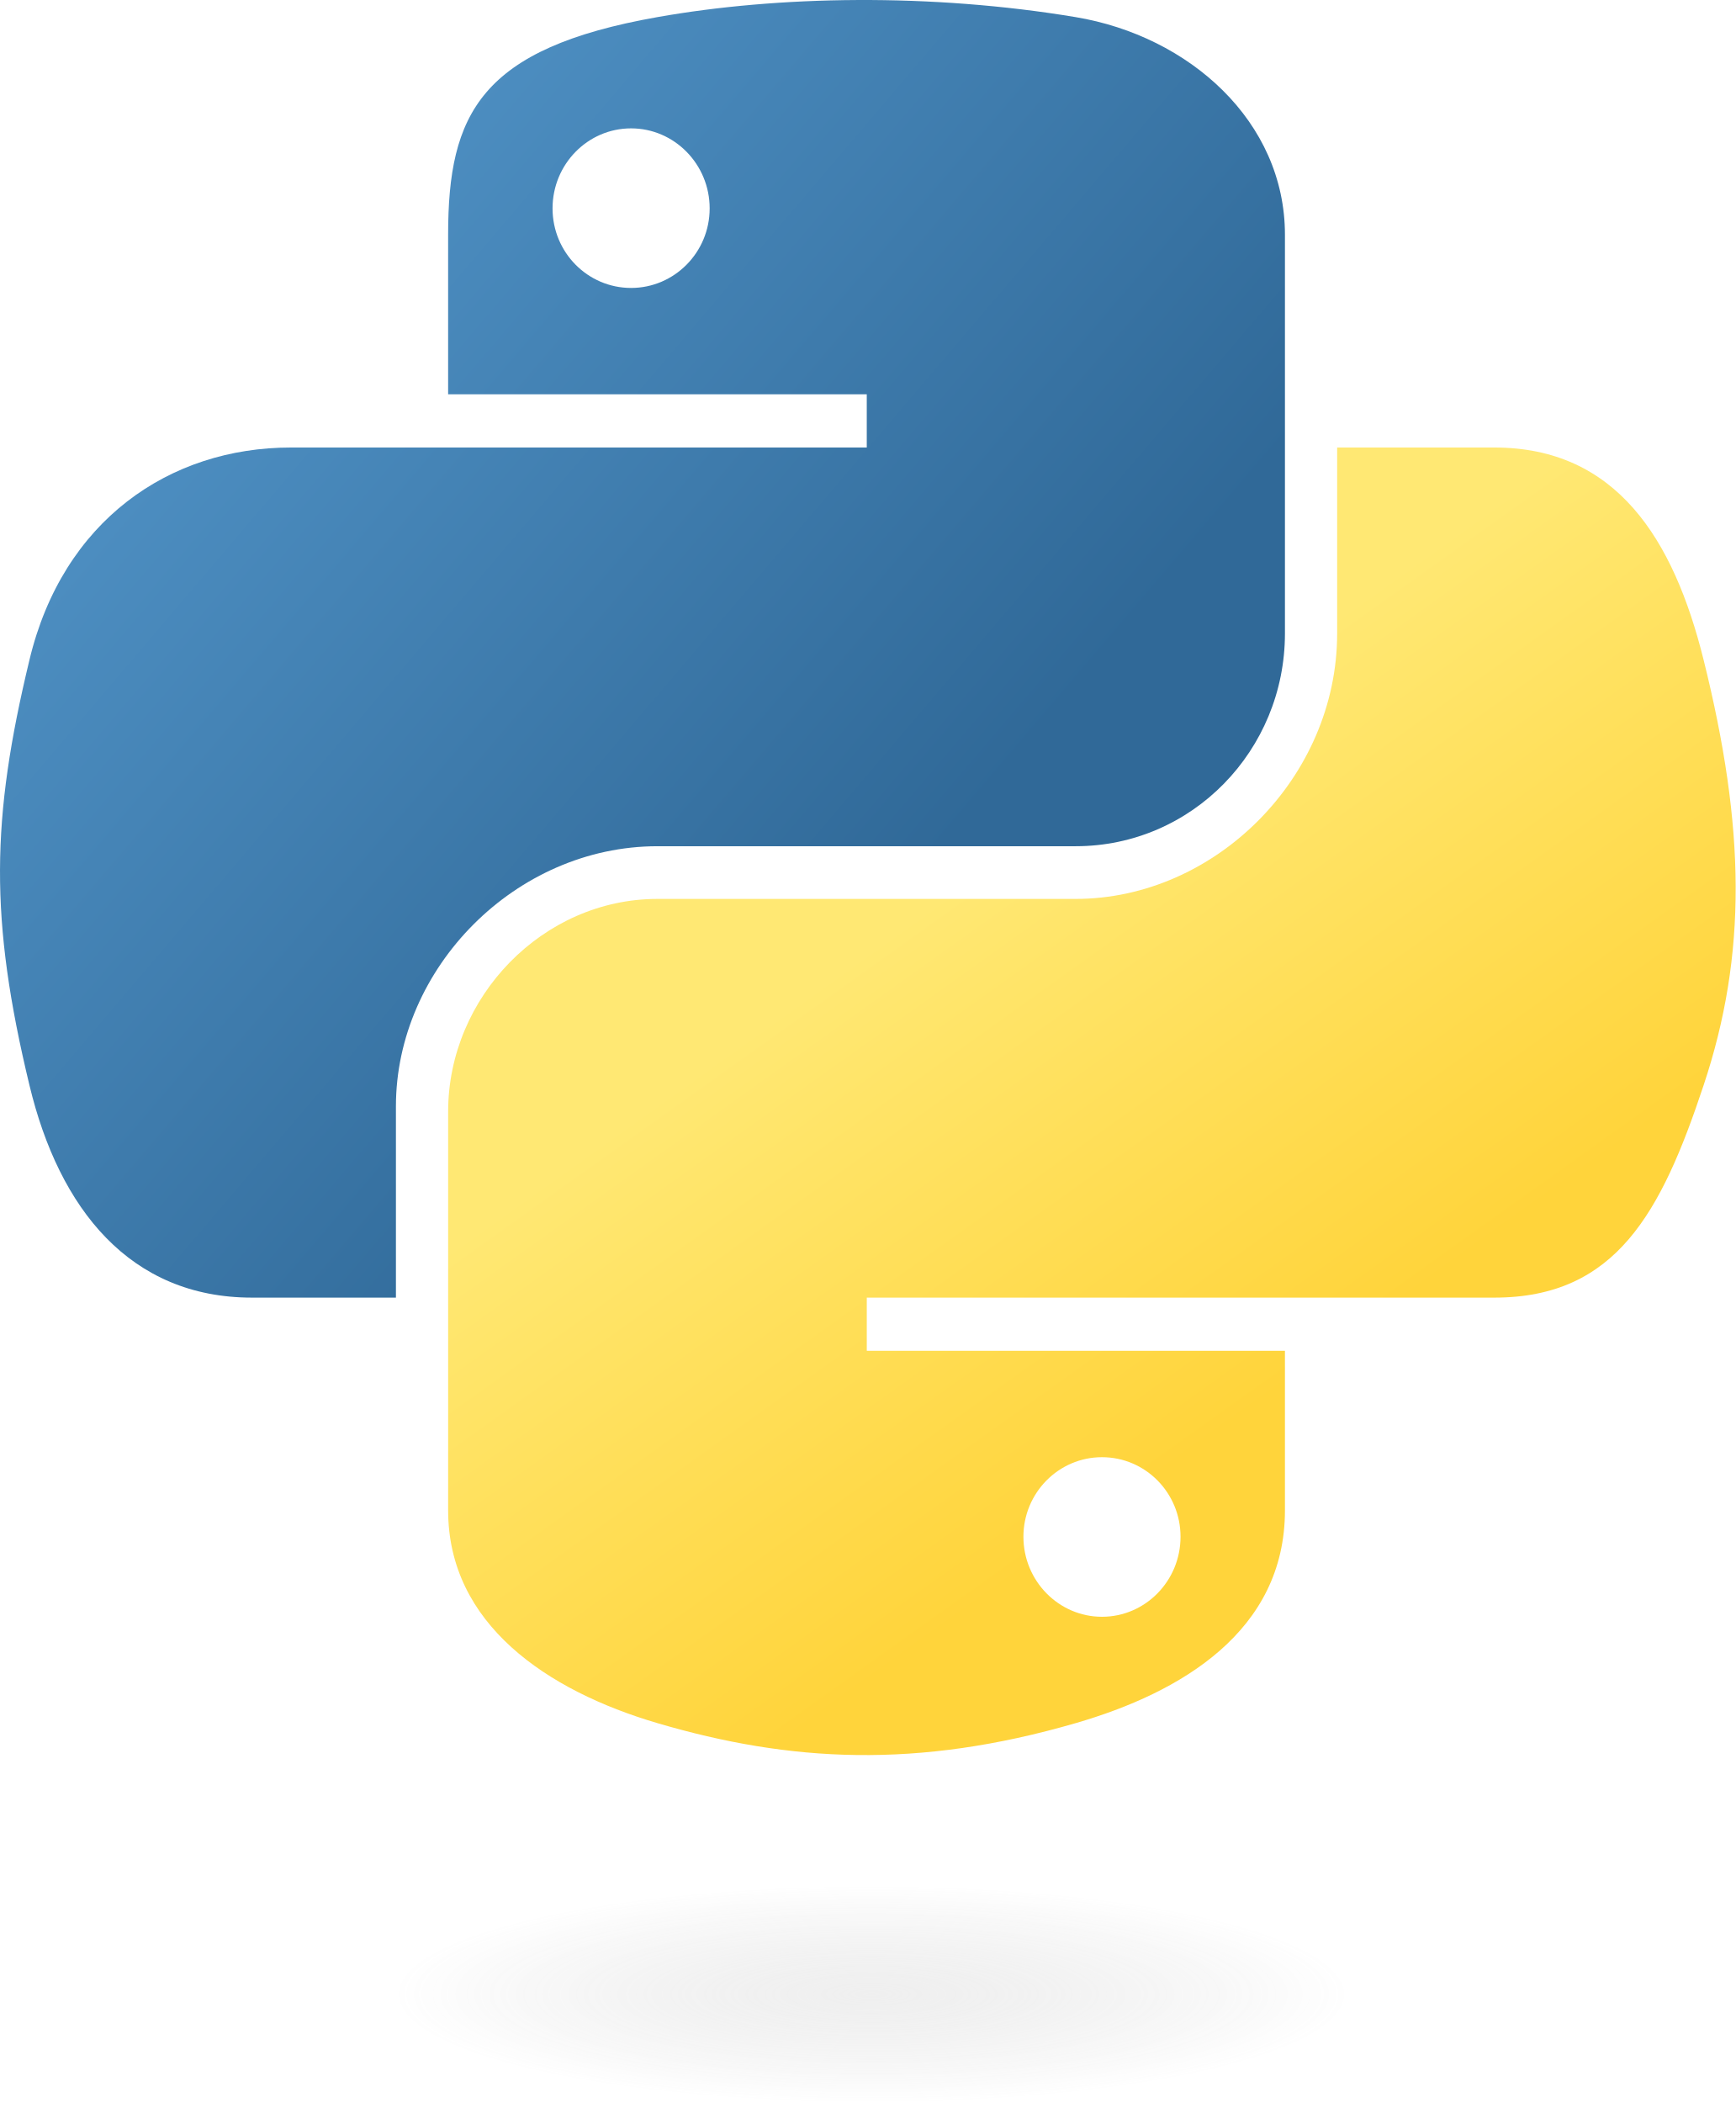
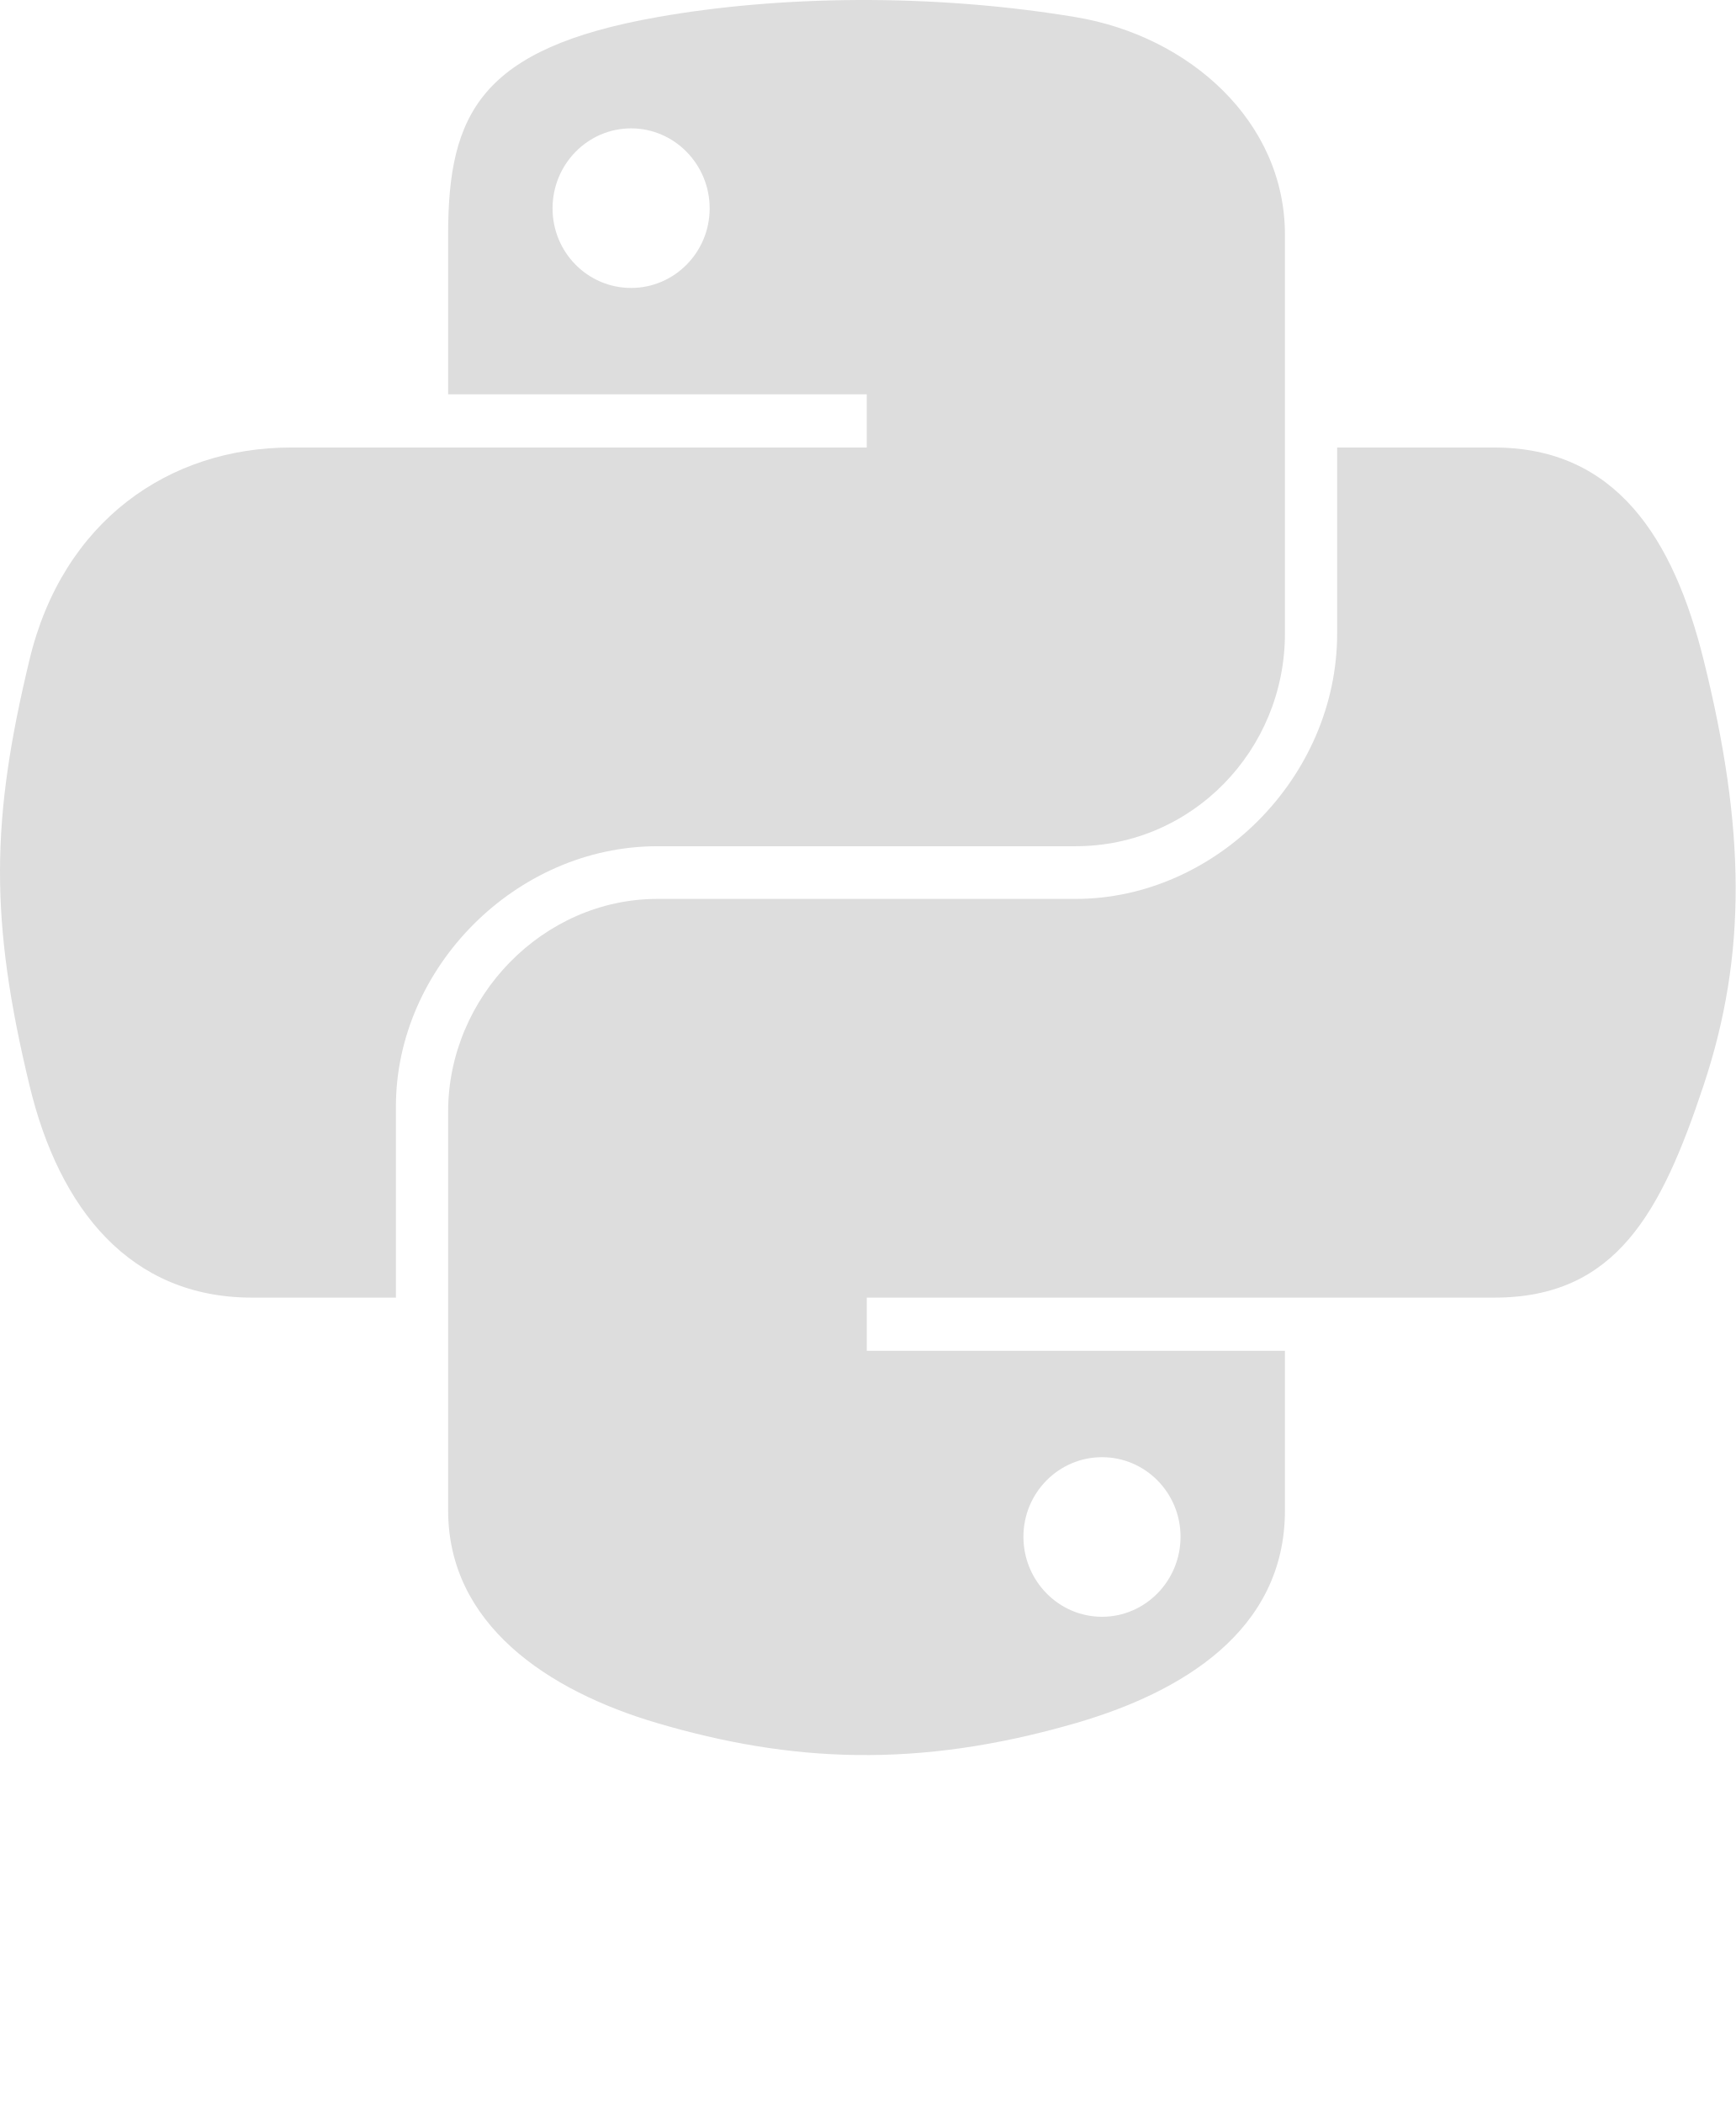
<svg xmlns="http://www.w3.org/2000/svg" xmlns:xlink="http://www.w3.org/1999/xlink" version="1.0" id="svg2" width="83.371pt" height="101.001pt">
  <defs id="defs4">
    <linearGradient id="linearGradient2795">
      <stop style="stop-color:#b8b8b8;stop-opacity:0.498;" offset="0" id="stop2797" />
      <stop style="stop-color:#7f7f7f;stop-opacity:0;" offset="1" id="stop2799" />
    </linearGradient>
    <linearGradient id="linearGradient2787">
      <stop style="stop-color:#7f7f7f;stop-opacity:0.5;" offset="0" id="stop2789" />
      <stop style="stop-color:#7f7f7f;stop-opacity:0;" offset="1" id="stop2791" />
    </linearGradient>
    <linearGradient id="linearGradient3676">
      <stop style="stop-color:#b2b2b2;stop-opacity:0.5;" offset="0" id="stop3678" />
      <stop style="stop-color:#b3b3b3;stop-opacity:0;" offset="1" id="stop3680" />
    </linearGradient>
    <linearGradient id="linearGradient3236">
      <stop style="stop-color:#f4f4f4;stop-opacity:1" offset="0" id="stop3244" />
      <stop style="stop-color:white;stop-opacity:1" offset="1" id="stop3240" />
    </linearGradient>
    <linearGradient id="linearGradient4671">
-       <stop style="stop-color:#ffd43b;stop-opacity:1;" offset="0" id="stop4673" />
-       <stop style="stop-color:#ffe873;stop-opacity:1" offset="1" id="stop4675" />
+       <stop style="stop-color:#ddd;stop-opacity:1;" offset="0" id="stop4673" />
+       <stop style="stop-color:#ddd;stop-opacity:1" offset="1" id="stop4675" />
    </linearGradient>
    <linearGradient id="linearGradient4689">
-       <stop style="stop-color:#5a9fd4;stop-opacity:1;" offset="0" id="stop4691" />
-       <stop style="stop-color:#306998;stop-opacity:1;" offset="1" id="stop4693" />
+       <stop style="stop-color:#ddd;stop-opacity:1;" offset="0" id="stop4691" />
+       <stop style="stop-color:#ddd;stop-opacity:1;" offset="1" id="stop4693" />
    </linearGradient>
    <linearGradient x1="224.24" y1="144.757" x2="-65.309" y2="144.757" id="linearGradient2987" xlink:href="#linearGradient4671" gradientUnits="userSpaceOnUse" gradientTransform="translate(100.2702,99.61116)" />
    <linearGradient x1="172.942" y1="77.476" x2="26.67" y2="76.313" id="linearGradient2990" xlink:href="#linearGradient4689" gradientUnits="userSpaceOnUse" gradientTransform="translate(100.2702,99.61116)" />
    <linearGradient xlink:href="#linearGradient4689" id="linearGradient2587" gradientUnits="userSpaceOnUse" gradientTransform="translate(100.2702,99.61116)" x1="172.942" y1="77.476" x2="26.67" y2="76.313" />
    <linearGradient xlink:href="#linearGradient4671" id="linearGradient2589" gradientUnits="userSpaceOnUse" gradientTransform="translate(100.2702,99.61116)" x1="224.24" y1="144.757" x2="-65.309" y2="144.757" />
    <linearGradient xlink:href="#linearGradient4689" id="linearGradient2248" gradientUnits="userSpaceOnUse" gradientTransform="translate(100.2702,99.61116)" x1="172.942" y1="77.476" x2="26.67" y2="76.313" />
    <linearGradient xlink:href="#linearGradient4671" id="linearGradient2250" gradientUnits="userSpaceOnUse" gradientTransform="translate(100.2702,99.61116)" x1="224.24" y1="144.757" x2="-65.309" y2="144.757" />
    <linearGradient xlink:href="#linearGradient4671" id="linearGradient2255" gradientUnits="userSpaceOnUse" gradientTransform="matrix(0.562541,0,0,0.567972,-11.5974,-7.60954)" x1="224.24" y1="144.757" x2="-65.309" y2="144.757" />
    <linearGradient xlink:href="#linearGradient4689" id="linearGradient2258" gradientUnits="userSpaceOnUse" gradientTransform="matrix(0.562541,0,0,0.567972,-11.5974,-7.60954)" x1="172.942" y1="76.176" x2="26.67" y2="76.313" />
    <radialGradient xlink:href="#linearGradient2795" id="radialGradient2801" cx="61.519" cy="132.286" fx="61.519" fy="132.286" r="29.037" gradientTransform="matrix(1,0,0,0.177966,0,108.7434)" gradientUnits="userSpaceOnUse" />
    <linearGradient xlink:href="#linearGradient4671" id="linearGradient1475" gradientUnits="userSpaceOnUse" gradientTransform="matrix(0.562541,0,0,0.567972,-14.99112,-11.70237)" x1="150.961" y1="192.352" x2="112.031" y2="137.273" />
    <linearGradient xlink:href="#linearGradient4689" id="linearGradient1478" gradientUnits="userSpaceOnUse" gradientTransform="matrix(0.562541,0,0,0.567972,-14.99112,-11.70237)" x1="26.649" y1="20.604" x2="135.665" y2="114.398" />
    <radialGradient xlink:href="#linearGradient2795" id="radialGradient1480" gradientUnits="userSpaceOnUse" gradientTransform="matrix(1.7490565e-8,-0.239947,1.054668,3.7915457e-7,-83.7008,142.462)" cx="61.519" cy="132.286" fx="61.519" fy="132.286" r="29.037" />
  </defs>
  <path style="fill:url(#linearGradient1478);fill-opacity:1" d="M 54.919,9.1927421e-4 C 50.335,0.022 45.958,0.413 42.106,1.095 30.76,3.099 28.7,7.295 28.7,15.032 v 10.219 h 26.812 v 3.406 h -26.812 -10.062 c -7.792,0 -14.616,4.684 -16.75,13.594 -2.462,10.213 -2.571,16.586 0,27.25 1.906,7.938 6.458,13.594 14.25,13.594 h 9.219 v -12.25 c 0,-8.85 7.657,-16.656 16.75,-16.656 h 26.781 c 7.455,0 13.406,-6.138 13.406,-13.625 v -25.531 c 0,-7.266 -6.13,-12.725 -13.406,-13.937 C 64.282,0.328 59.502,-0.02 54.919,9.1927421e-4 Z m -14.5,8.219 c 2.77,0 5.031,2.299 5.031,5.125 -2e-6,2.816 -2.262,5.094 -5.031,5.094 -2.779,-1e-6 -5.031,-2.277 -5.031,-5.094 -10e-7,-2.826 2.252,-5.125 5.031,-5.125 z" id="path1948" />
  <path style="fill:url(#linearGradient1475);fill-opacity:1" d="m 85.638,28.657 v 11.906 c 0,9.231 -7.826,17 -16.75,17 h -26.781 c -7.336,0 -13.406,6.278 -13.406,13.625 v 25.531 c 0,7.266 6.319,11.54 13.406,13.625 8.487,2.496 16.626,2.947 26.781,0 6.75,-1.954 13.406,-5.888 13.406,-13.625 V 86.501 h -26.781 v -3.406 h 26.781 13.406 c 7.792,0 10.696,-5.435 13.406,-13.594 2.799,-8.399 2.68,-16.476 0,-27.25 -1.926,-7.757 -5.604,-13.594 -13.406,-13.594 z m -15.062,64.656 c 2.779,3e-6 5.031,2.277 5.031,5.094 -2e-6,2.826 -2.252,5.125 -5.031,5.125 -2.77,0 -5.031,-2.299 -5.031,-5.125 2e-6,-2.816 2.262,-5.094 5.031,-5.094 z" id="path1950" />
-   <ellipse style="opacity:0.444;fill:url(#radialGradient1480);fill-opacity:1;fill-rule:nonzero;stroke:none;stroke-width:15.417;stroke-miterlimit:4;stroke-dasharray:none;stroke-opacity:1" id="path1894" cx="55.817" cy="127.701" rx="35.931" ry="6.967" />
</svg>
